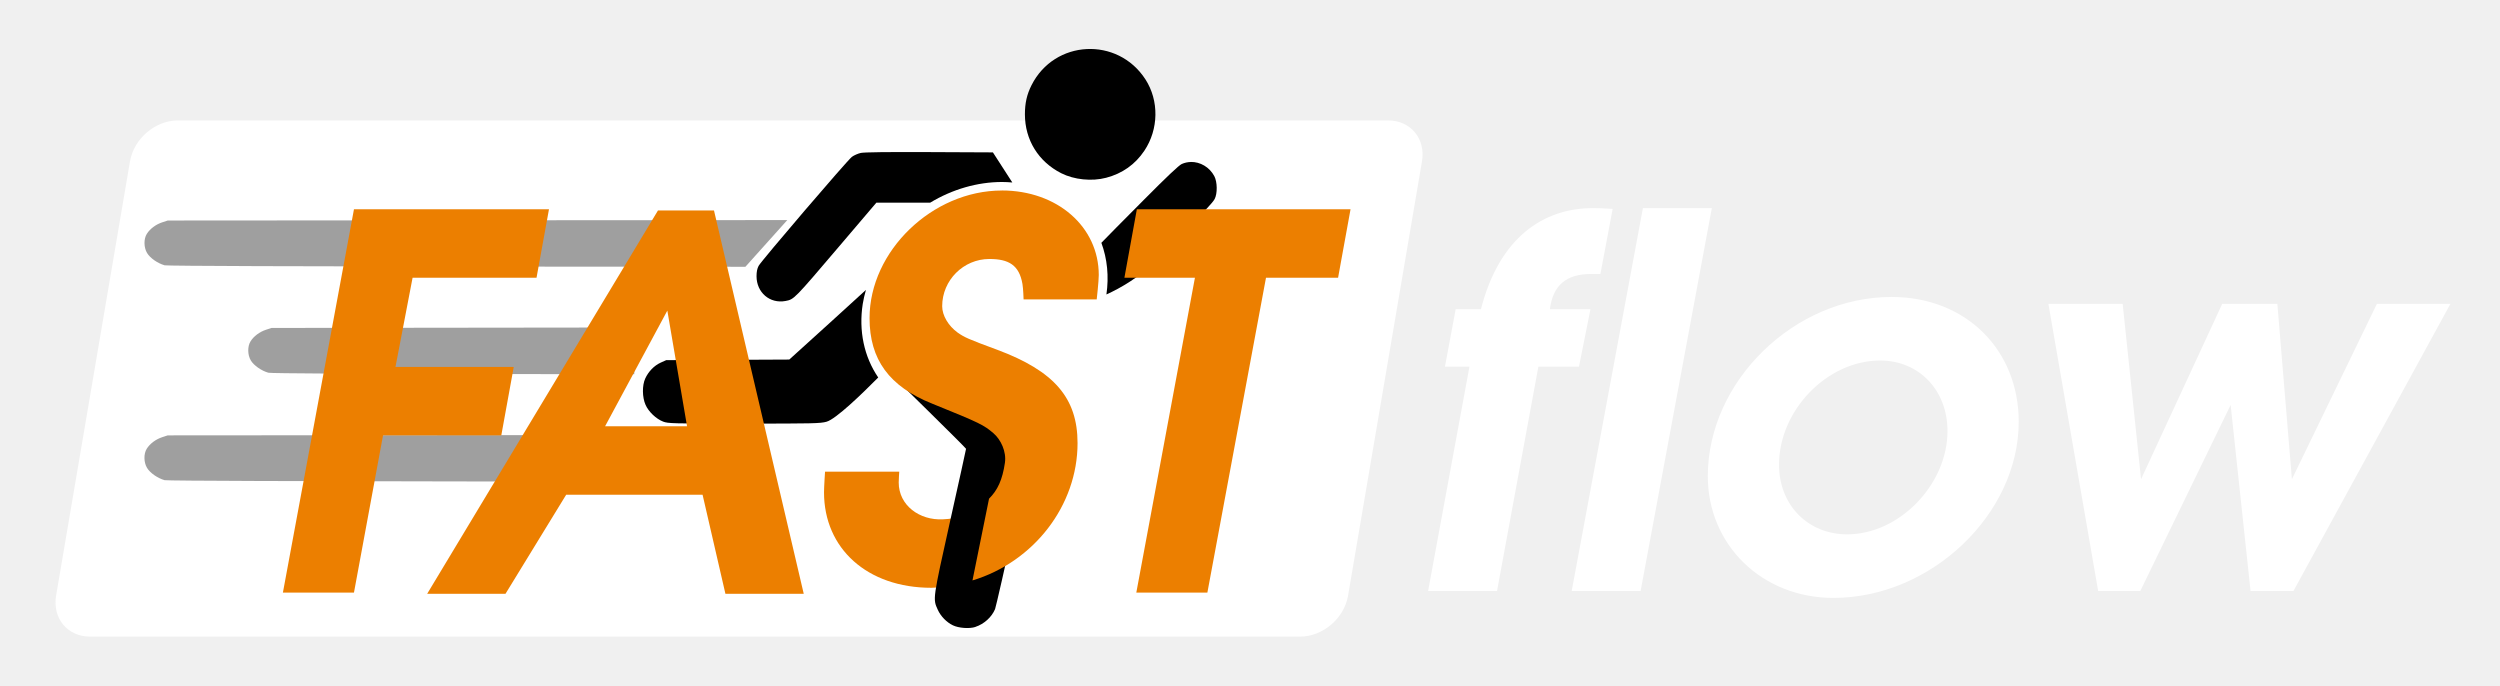
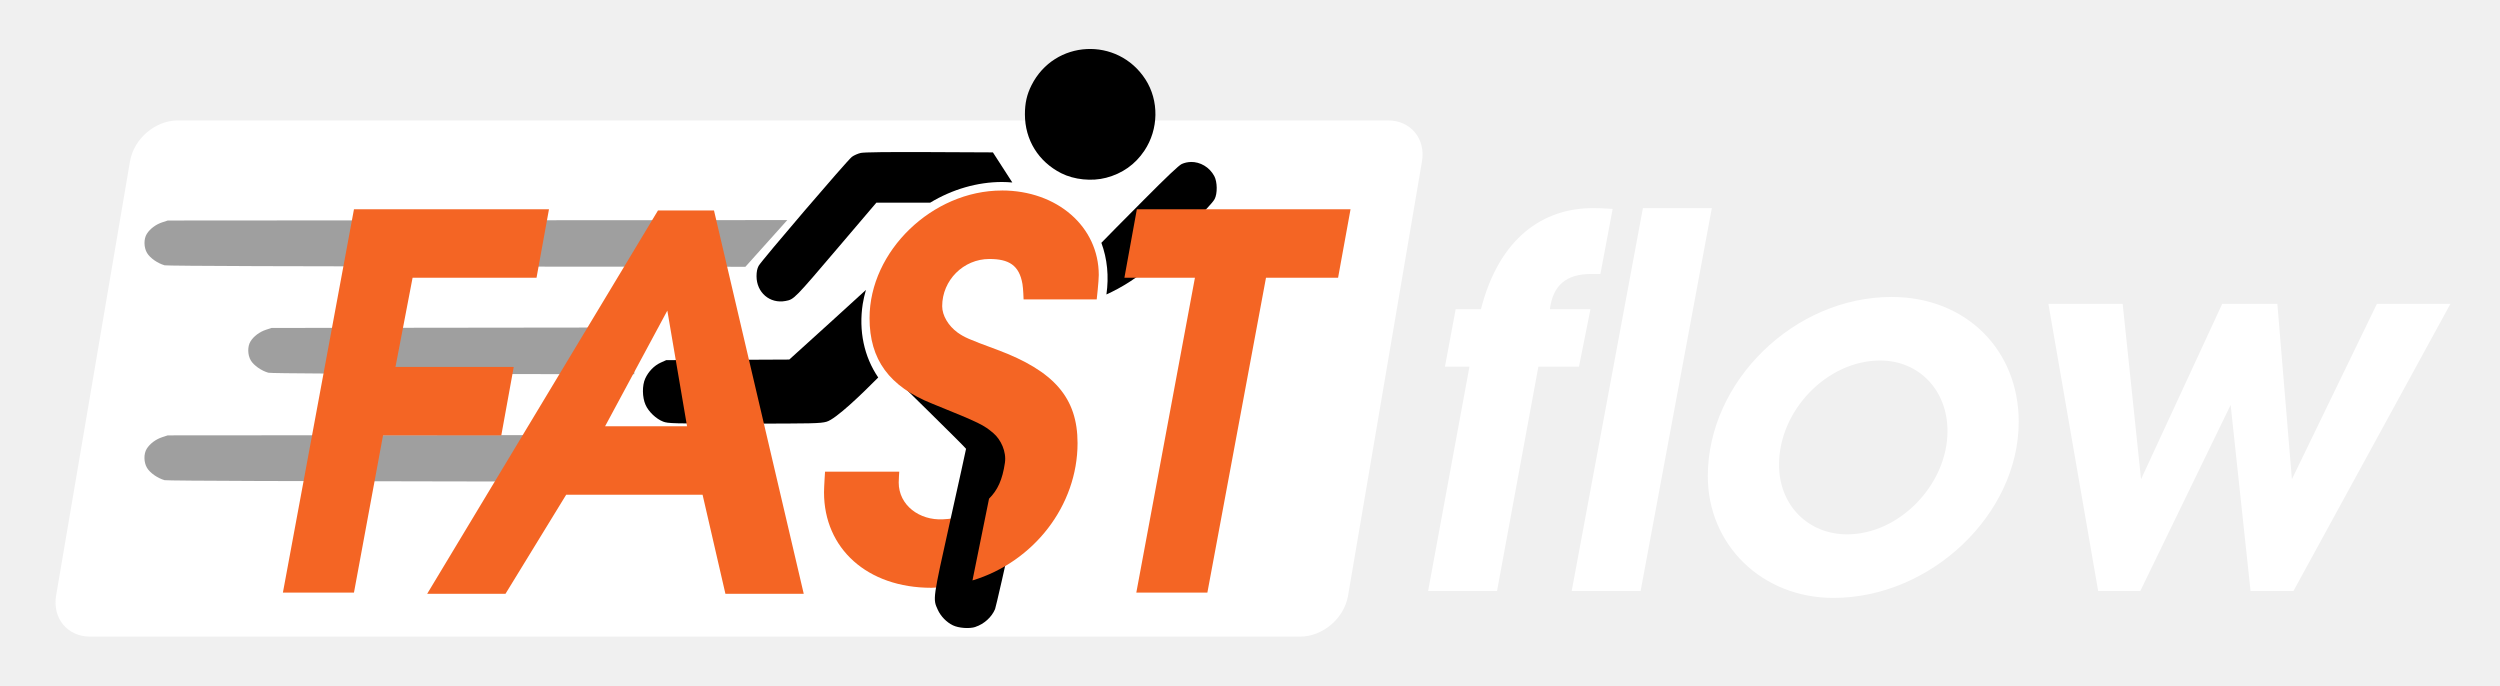
<svg xmlns="http://www.w3.org/2000/svg" width="5.101cm" height="1.399cm" viewBox="0 0 51.006 13.99" version="1.1" id="svg966">
  <defs id="defs960" />
  <g id="layer1" transform="translate(-17.16084,-30.76571)">
    <g id="g9509" transform="translate(3.704167,8.106025)">
      <rect style="opacity:1;vector-effect:none;fill:#6f69e5;fill-opacity:1;stroke:none;stroke-width:0.8;stroke-linecap:round;stroke-linejoin:round;stroke-miterlimit:4;stroke-dasharray:none;stroke-dashoffset:0;stroke-opacity:0.553;paint-order:markers fill stroke" id="rect1942" width="51.547" height="14.977" x="44.545" y="43.204" />
      <path id="rect881" d="m 17.083,25.117 a 0.766,0.908 47.436 0 0 -0.975,0.83 0.766,0.908 47.436 0 0 -0.001,0.004 l -1.65,9.698 0.143,-0.834 a 0.766,0.908 47.436 0 0 0.692,0.834 h 24.693 a 0.766,0.908 47.436 0 0 0.973,-0.821 l 1.511,-8.877 a 0.766,0.908 47.436 0 0 -0.692,-0.834 z" style="opacity:1;vector-effect:none;fill:#ffffff;fill-opacity:1;stroke:none;stroke-width:6.22;stroke-linecap:round;stroke-linejoin:round;stroke-miterlimit:4;stroke-dasharray:none;stroke-dashoffset:0;stroke-opacity:1;paint-order:markers stroke fill" />
      <path id="path886" d="m 31.122,28.576 -0.692,0.631 -0.871,0.789 -1.256,0.006 -1.255,0.006 -0.113,0.051 c -0.131,0.059 -0.25,0.181 -0.315,0.324 -0.065,0.141 -0.062,0.382 0.006,0.536 0.061,0.14 0.216,0.288 0.359,0.343 0.102,0.039 0.181,0.041 1.651,0.041 1.409,0 1.556,-0.003 1.682,-0.038 0.194,-0.053 0.735,-0.579 1.056,-0.903 a 2.243,2.625 53.454 0 1 -0.316,-1.5 2.243,2.625 53.454 0 1 0.065,-0.286 z" style="opacity:1;fill:#000000;fill-opacity:1;stroke-width:1" />
      <path id="path888" d="m 37.754,25.965 c -0.063,0.001 -0.127,0.014 -0.187,0.041 -0.059,0.027 -0.303,0.258 -0.756,0.714 l -0.571,0.575 -0.313,0.319 a 2.243,2.625 53.454 0 1 0.103,1.054 c 0.286,-0.13 0.69,-0.358 1.051,-0.726 0.974,-0.994 1.115,-1.143 1.157,-1.221 0.059,-0.11 0.056,-0.349 -0.006,-0.466 -0.098,-0.186 -0.289,-0.294 -0.479,-0.291 z" style="opacity:1;fill:#000000;fill-opacity:1;stroke-width:1" />
      <path id="path890" d="m 32.421,25.763 c -0.861,-0.004 -1.33,0.002 -1.402,0.017 -0.059,0.013 -0.141,0.049 -0.182,0.08 -0.097,0.074 -1.847,2.119 -1.903,2.224 -0.03,0.056 -0.043,0.122 -0.043,0.212 0,0.333 0.272,0.565 0.591,0.505 0.175,-0.033 0.173,-0.031 1.087,-1.105 l 0.767,-0.901 h 0.452 0.646 a 2.243,2.625 53.454 0 1 1.463,-0.422 2.243,2.625 53.454 0 1 0.213,0.01 l -0.396,-0.614 z" style="opacity:1;fill:#000000;fill-opacity:1;stroke-width:1" />
-       <path id="path992" d="m 30.289,32.283 c 0,0 -0.021,0.307 -0.021,0.423 0,1.143 0.879,1.947 2.191,1.947 0.082,0 0.163,-0.01 0.244,-0.018 l 0.327,-1.425 c -0.073,0.019 -0.178,0.038 -0.338,0.046 -0.476,0.024 -0.9,-0.286 -0.9,-0.751 0,-0.064 0.011,-0.222 0.011,-0.222 z" style="font-style:italic;font-variant:normal;font-weight:bold;font-stretch:normal;font-size:10.583px;line-height:90%;font-family:'TeX Gyre Adventor';-inkscape-font-specification:'TeX Gyre Adventor, Bold Italic';font-variant-ligatures:normal;font-variant-caps:normal;font-variant-numeric:normal;font-feature-settings:normal;text-align:start;letter-spacing:0px;word-spacing:0px;writing-mode:lr-tb;text-anchor:start;fill:#ec7f00;fill-opacity:1;stroke:none;stroke-width:0.265px;stroke-linecap:butt;stroke-linejoin:miter;stroke-opacity:1" />
+       <path id="path992" d="m 30.289,32.283 c 0,0 -0.021,0.307 -0.021,0.423 0,1.143 0.879,1.947 2.191,1.947 0.082,0 0.163,-0.01 0.244,-0.018 l 0.327,-1.425 c -0.073,0.019 -0.178,0.038 -0.338,0.046 -0.476,0.024 -0.9,-0.286 -0.9,-0.751 0,-0.064 0.011,-0.222 0.011,-0.222 z" style="font-style:italic;font-variant:normal;font-weight:bold;font-stretch:normal;font-size:10.583px;line-height:90%;font-family:'TeX Gyre Adventor';-inkscape-font-specification:'TeX Gyre Adventor, Bold Italic';font-variant-ligatures:normal;font-variant-caps:normal;font-variant-numeric:normal;font-feature-settings:normal;text-align:start;letter-spacing:0px;word-spacing:0px;writing-mode:lr-tb;text-anchor:start;fill:#f46524;fill-opacity:1;stroke:none;stroke-width:0.265px;stroke-linecap:butt;stroke-linejoin:miter;stroke-opacity:1" />
      <path style="fill:#000000;fill-opacity:1;stroke-width:1" d="m 33.356,35.451 c 0.178,-0.058 0.333,-0.199 0.402,-0.363 0.016,-0.039 0.216,-0.915 0.444,-1.947 0.367,-1.665 0.413,-1.894 0.406,-2.029 -0.015,-0.286 -0.038,-0.317 -0.829,-1.113 l -0.984,-0.287 -1.18,0.568 0.775,0.761 c 0.427,0.419 0.775,0.768 0.776,0.776 5e-5,0.008 -0.146,0.674 -0.326,1.479 -0.356,1.601 -0.353,1.582 -0.251,1.805 0.061,0.134 0.178,0.254 0.307,0.317 0.119,0.058 0.338,0.074 0.461,0.034 z" id="path2898" />
      <path id="path956" d="m 36.024,26.287 c 0.33,-0.086 0.594,-0.273 0.78,-0.552 0.293,-0.438 0.302,-1.022 0.022,-1.456 -0.568,-0.878 -1.857,-0.811 -2.325,0.121 -0.094,0.187 -0.134,0.363 -0.134,0.592 0,0.521 0.274,0.965 0.741,1.202 0.263,0.133 0.624,0.17 0.916,0.093 z" style="fill:#000000;fill-opacity:1;stroke-width:1" />
      <path id="path1008" d="m 28.852,31.534 c -0.837,0.004 -11.138,0.005 -11.975,0.009 l -0.113,0.037 c -0.131,0.043 -0.25,0.132 -0.315,0.236 -0.065,0.103 -0.062,0.278 0.006,0.391 0.061,0.102 0.216,0.21 0.358,0.25 0.102,0.029 12.039,0.03 12.039,0.03 z" style="opacity:0.382;fill:#030303;fill-opacity:1;stroke-width:1" />
      <path style="opacity:0.382;fill:#030303;fill-opacity:1;stroke-width:1" d="m 26.396,29.342 c -0.837,0.004 -6.564,0.005 -7.401,0.009 l -0.113,0.037 c -0.131,0.043 -0.25,0.132 -0.315,0.236 -0.065,0.103 -0.062,0.278 0.006,0.391 0.061,0.102 0.216,0.21 0.358,0.25 0.102,0.029 7.465,0.03 7.465,0.03 z" id="path1010" />
      <path id="path1012" d="m 29.519,27.15 c -0.837,0.004 -11.804,0.005 -12.641,0.009 l -0.113,0.037 c -0.131,0.043 -0.25,0.132 -0.315,0.236 -0.065,0.103 -0.062,0.278 0.006,0.391 0.061,0.102 0.216,0.21 0.358,0.25 0.102,0.029 11.85,0.03 11.85,0.03 z" style="opacity:0.382;fill:#030303;fill-opacity:1;stroke-width:1" />
-       <path id="path986" style="font-style:italic;font-variant:normal;font-weight:bold;font-stretch:normal;font-size:10.583px;line-height:90%;font-family:'TeX Gyre Adventor';-inkscape-font-specification:'TeX Gyre Adventor, Bold Italic';font-variant-ligatures:normal;font-variant-caps:normal;font-variant-numeric:normal;font-feature-settings:normal;text-align:start;letter-spacing:0px;word-spacing:0px;writing-mode:lr-tb;text-anchor:start;fill:#ec7f00;fill-opacity:1;stroke:none;stroke-width:0.265px;stroke-linecap:butt;stroke-linejoin:miter;stroke-opacity:1" d="m 19.227,34.751 h 1.45 l 0.593,-3.207 h 2.413 l 0.254,-1.397 h -2.413 l 0.349,-1.82 h 2.529 l 0.254,-1.397 h -3.979 z" />
-       <path id="path988" style="font-style:italic;font-variant:normal;font-weight:bold;font-stretch:normal;font-size:10.583px;line-height:90%;font-family:'TeX Gyre Adventor';-inkscape-font-specification:'TeX Gyre Adventor, Bold Italic';font-variant-ligatures:normal;font-variant-caps:normal;font-variant-numeric:normal;font-feature-settings:normal;text-align:start;letter-spacing:0px;word-spacing:0px;writing-mode:lr-tb;text-anchor:start;fill:#ec7f00;fill-opacity:1;stroke:none;stroke-width:0.265px;stroke-linecap:butt;stroke-linejoin:miter;stroke-opacity:1" d="m 22.171,34.775 h 1.598 l 1.238,-2.021 h 2.783 l 0.466,2.021 h 1.598 l -1.831,-7.821 h -1.143 z m 3.63,-3.418 1.27,-2.36 0.402,2.36 z" />
-       <path id="path990" style="font-style:italic;font-variant:normal;font-weight:bold;font-stretch:normal;font-size:10.583px;line-height:90%;font-family:'TeX Gyre Adventor';-inkscape-font-specification:'TeX Gyre Adventor, Bold Italic';font-variant-ligatures:normal;font-variant-caps:normal;font-variant-numeric:normal;font-feature-settings:normal;text-align:start;letter-spacing:0px;word-spacing:0px;writing-mode:lr-tb;text-anchor:start;fill:#ec7f00;fill-opacity:1;stroke:none;stroke-width:0.265px;stroke-linecap:butt;stroke-linejoin:miter;stroke-opacity:1" d="m 36.397,28.327 h 0.26 1.179 l -1.196,6.424 h 1.45 l 1.196,-6.424 h 1.186 0.285 l 0.065,-0.359 0.189,-1.038 h -4.36 l -0.191,1.049 z" />
+       <path id="path986" style="font-style:italic;font-variant:normal;font-weight:bold;font-stretch:normal;font-size:10.583px;line-height:90%;font-family:'TeX Gyre Adventor';-inkscape-font-specification:'TeX Gyre Adventor, Bold Italic';font-variant-ligatures:normal;font-variant-caps:normal;font-variant-numeric:normal;font-feature-settings:normal;text-align:start;letter-spacing:0px;word-spacing:0px;writing-mode:lr-tb;text-anchor:start;fill:#f46524;fill-opacity:1;stroke:none;stroke-width:0.265px;stroke-linecap:butt;stroke-linejoin:miter;stroke-opacity:1" d="m 19.227,34.751 h 1.45 l 0.593,-3.207 h 2.413 l 0.254,-1.397 h -2.413 l 0.349,-1.82 h 2.529 l 0.254,-1.397 h -3.979 z" />
+       <path id="path988" style="font-style:italic;font-variant:normal;font-weight:bold;font-stretch:normal;font-size:10.583px;line-height:90%;font-family:'TeX Gyre Adventor';-inkscape-font-specification:'TeX Gyre Adventor, Bold Italic';font-variant-ligatures:normal;font-variant-caps:normal;font-variant-numeric:normal;font-feature-settings:normal;text-align:start;letter-spacing:0px;word-spacing:0px;writing-mode:lr-tb;text-anchor:start;fill:#f46524;fill-opacity:1;stroke:none;stroke-width:0.265px;stroke-linecap:butt;stroke-linejoin:miter;stroke-opacity:1" d="m 22.171,34.775 h 1.598 l 1.238,-2.021 h 2.783 l 0.466,2.021 h 1.598 l -1.831,-7.821 h -1.143 z m 3.63,-3.418 1.27,-2.36 0.402,2.36 z" />
+       <path id="path990" style="font-style:italic;font-variant:normal;font-weight:bold;font-stretch:normal;font-size:10.583px;line-height:90%;font-family:'TeX Gyre Adventor';-inkscape-font-specification:'TeX Gyre Adventor, Bold Italic';font-variant-ligatures:normal;font-variant-caps:normal;font-variant-numeric:normal;font-feature-settings:normal;text-align:start;letter-spacing:0px;word-spacing:0px;writing-mode:lr-tb;text-anchor:start;fill:#f46524;fill-opacity:1;stroke:none;stroke-width:0.265px;stroke-linecap:butt;stroke-linejoin:miter;stroke-opacity:1" d="m 36.397,28.327 h 0.26 1.179 l -1.196,6.424 h 1.45 l 1.196,-6.424 h 1.186 0.285 l 0.065,-0.359 0.189,-1.038 h -4.36 l -0.191,1.049 z" />
      <text id="text8825" y="34.718" x="42.311" style="font-style:italic;font-variant:normal;font-weight:bold;font-stretch:normal;font-size:10.583px;line-height:90%;font-family:'TeX Gyre Adventor';-inkscape-font-specification:'TeX Gyre Adventor, Bold Italic';font-variant-ligatures:normal;font-variant-caps:normal;font-variant-numeric:normal;font-feature-settings:normal;text-align:start;letter-spacing:0px;word-spacing:0px;writing-mode:lr-tb;text-anchor:start;fill:#ffffff;fill-opacity:1;stroke:none;stroke-width:0.265px;stroke-linecap:butt;stroke-linejoin:miter;stroke-opacity:1" xml:space="preserve">
        <tspan style="font-style:italic;font-variant:normal;font-weight:bold;font-stretch:normal;font-size:10.583px;font-family:'TeX Gyre Adventor';-inkscape-font-specification:'TeX Gyre Adventor, Bold Italic';font-variant-ligatures:normal;font-variant-caps:normal;font-variant-numeric:normal;font-feature-settings:normal;text-align:start;writing-mode:lr-tb;text-anchor:start;fill:#ffffff;fill-opacity:1;stroke-width:0.265px" y="34.718" x="42.311" id="tspan8823">flow</tspan>
      </text>
-       <path id="path9075-5" d="m 33.896,26.547 c -1.418,0 -2.699,1.238 -2.699,2.603 0,0.847 0.402,1.397 1.281,1.747 0.995,0.402 1.047,0.434 1.248,0.603 0.148,0.127 0.267,0.373 0.233,0.603 -0.051,0.345 -0.147,0.556 -0.324,0.732 l -0.338,1.668 c 1.252,-0.378 2.144,-1.529 2.144,-2.802 0,-0.921 -0.476,-1.471 -1.64,-1.905 -0.603,-0.222 -0.667,-0.254 -0.805,-0.349 -0.191,-0.138 -0.317,-0.35 -0.317,-0.54 0,-0.529 0.434,-0.963 0.963,-0.963 0.395,0 0.609,0.125 0.675,0.511 0.016,0.09 0.023,0.314 0.023,0.314 h 1.492 c 0,0 0.042,-0.371 0.042,-0.498 -1e-6,-0.984 -0.847,-1.725 -1.979,-1.725 z" style="font-style:italic;font-variant:normal;font-weight:bold;font-stretch:normal;font-size:10.583px;line-height:90%;font-family:'TeX Gyre Adventor';-inkscape-font-specification:'TeX Gyre Adventor, Bold Italic';font-variant-ligatures:normal;font-variant-caps:normal;font-variant-numeric:normal;font-feature-settings:normal;text-align:start;letter-spacing:0px;word-spacing:0px;writing-mode:lr-tb;text-anchor:start;opacity:1;fill:#ec7f00;fill-opacity:1;stroke:none;stroke-width:0.265px;stroke-linecap:butt;stroke-linejoin:miter;stroke-opacity:1" />
+       <path id="path9075-5" d="m 33.896,26.547 c -1.418,0 -2.699,1.238 -2.699,2.603 0,0.847 0.402,1.397 1.281,1.747 0.995,0.402 1.047,0.434 1.248,0.603 0.148,0.127 0.267,0.373 0.233,0.603 -0.051,0.345 -0.147,0.556 -0.324,0.732 l -0.338,1.668 c 1.252,-0.378 2.144,-1.529 2.144,-2.802 0,-0.921 -0.476,-1.471 -1.64,-1.905 -0.603,-0.222 -0.667,-0.254 -0.805,-0.349 -0.191,-0.138 -0.317,-0.35 -0.317,-0.54 0,-0.529 0.434,-0.963 0.963,-0.963 0.395,0 0.609,0.125 0.675,0.511 0.016,0.09 0.023,0.314 0.023,0.314 h 1.492 c 0,0 0.042,-0.371 0.042,-0.498 -1e-6,-0.984 -0.847,-1.725 -1.979,-1.725 z" style="font-style:italic;font-variant:normal;font-weight:bold;font-stretch:normal;font-size:10.583px;line-height:90%;font-family:'TeX Gyre Adventor';-inkscape-font-specification:'TeX Gyre Adventor, Bold Italic';font-variant-ligatures:normal;font-variant-caps:normal;font-variant-numeric:normal;font-feature-settings:normal;text-align:start;letter-spacing:0px;word-spacing:0px;writing-mode:lr-tb;text-anchor:start;opacity:1;fill:#f46524;fill-opacity:1;stroke:none;stroke-width:0.265px;stroke-linecap:butt;stroke-linejoin:miter;stroke-opacity:1" />
      <flowRoot xml:space="preserve" id="flowRoot1963" style="font-style:normal;font-variant:normal;font-weight:normal;font-stretch:normal;font-size:40px;line-height:90%;font-family:'Times New Roman';-inkscape-font-specification:'Times New Roman, ';text-align:start;letter-spacing:0px;word-spacing:0px;writing-mode:lr-tb;text-anchor:start;fill:#000000;fill-opacity:1;stroke:none;stroke-width:1px;stroke-linecap:butt;stroke-linejoin:miter;stroke-opacity:1" transform="matrix(0.2645833,0,0,0.2645833,13.45667,22.65968)">
        <flowRegion id="flowRegion1965">
          <rect id="rect1967" width="14.286" height="58.75" x="157.5" y="42.826" />
        </flowRegion>
        <flowPara id="flowPara1969" />
      </flowRoot>
    </g>
  </g>
</svg>
